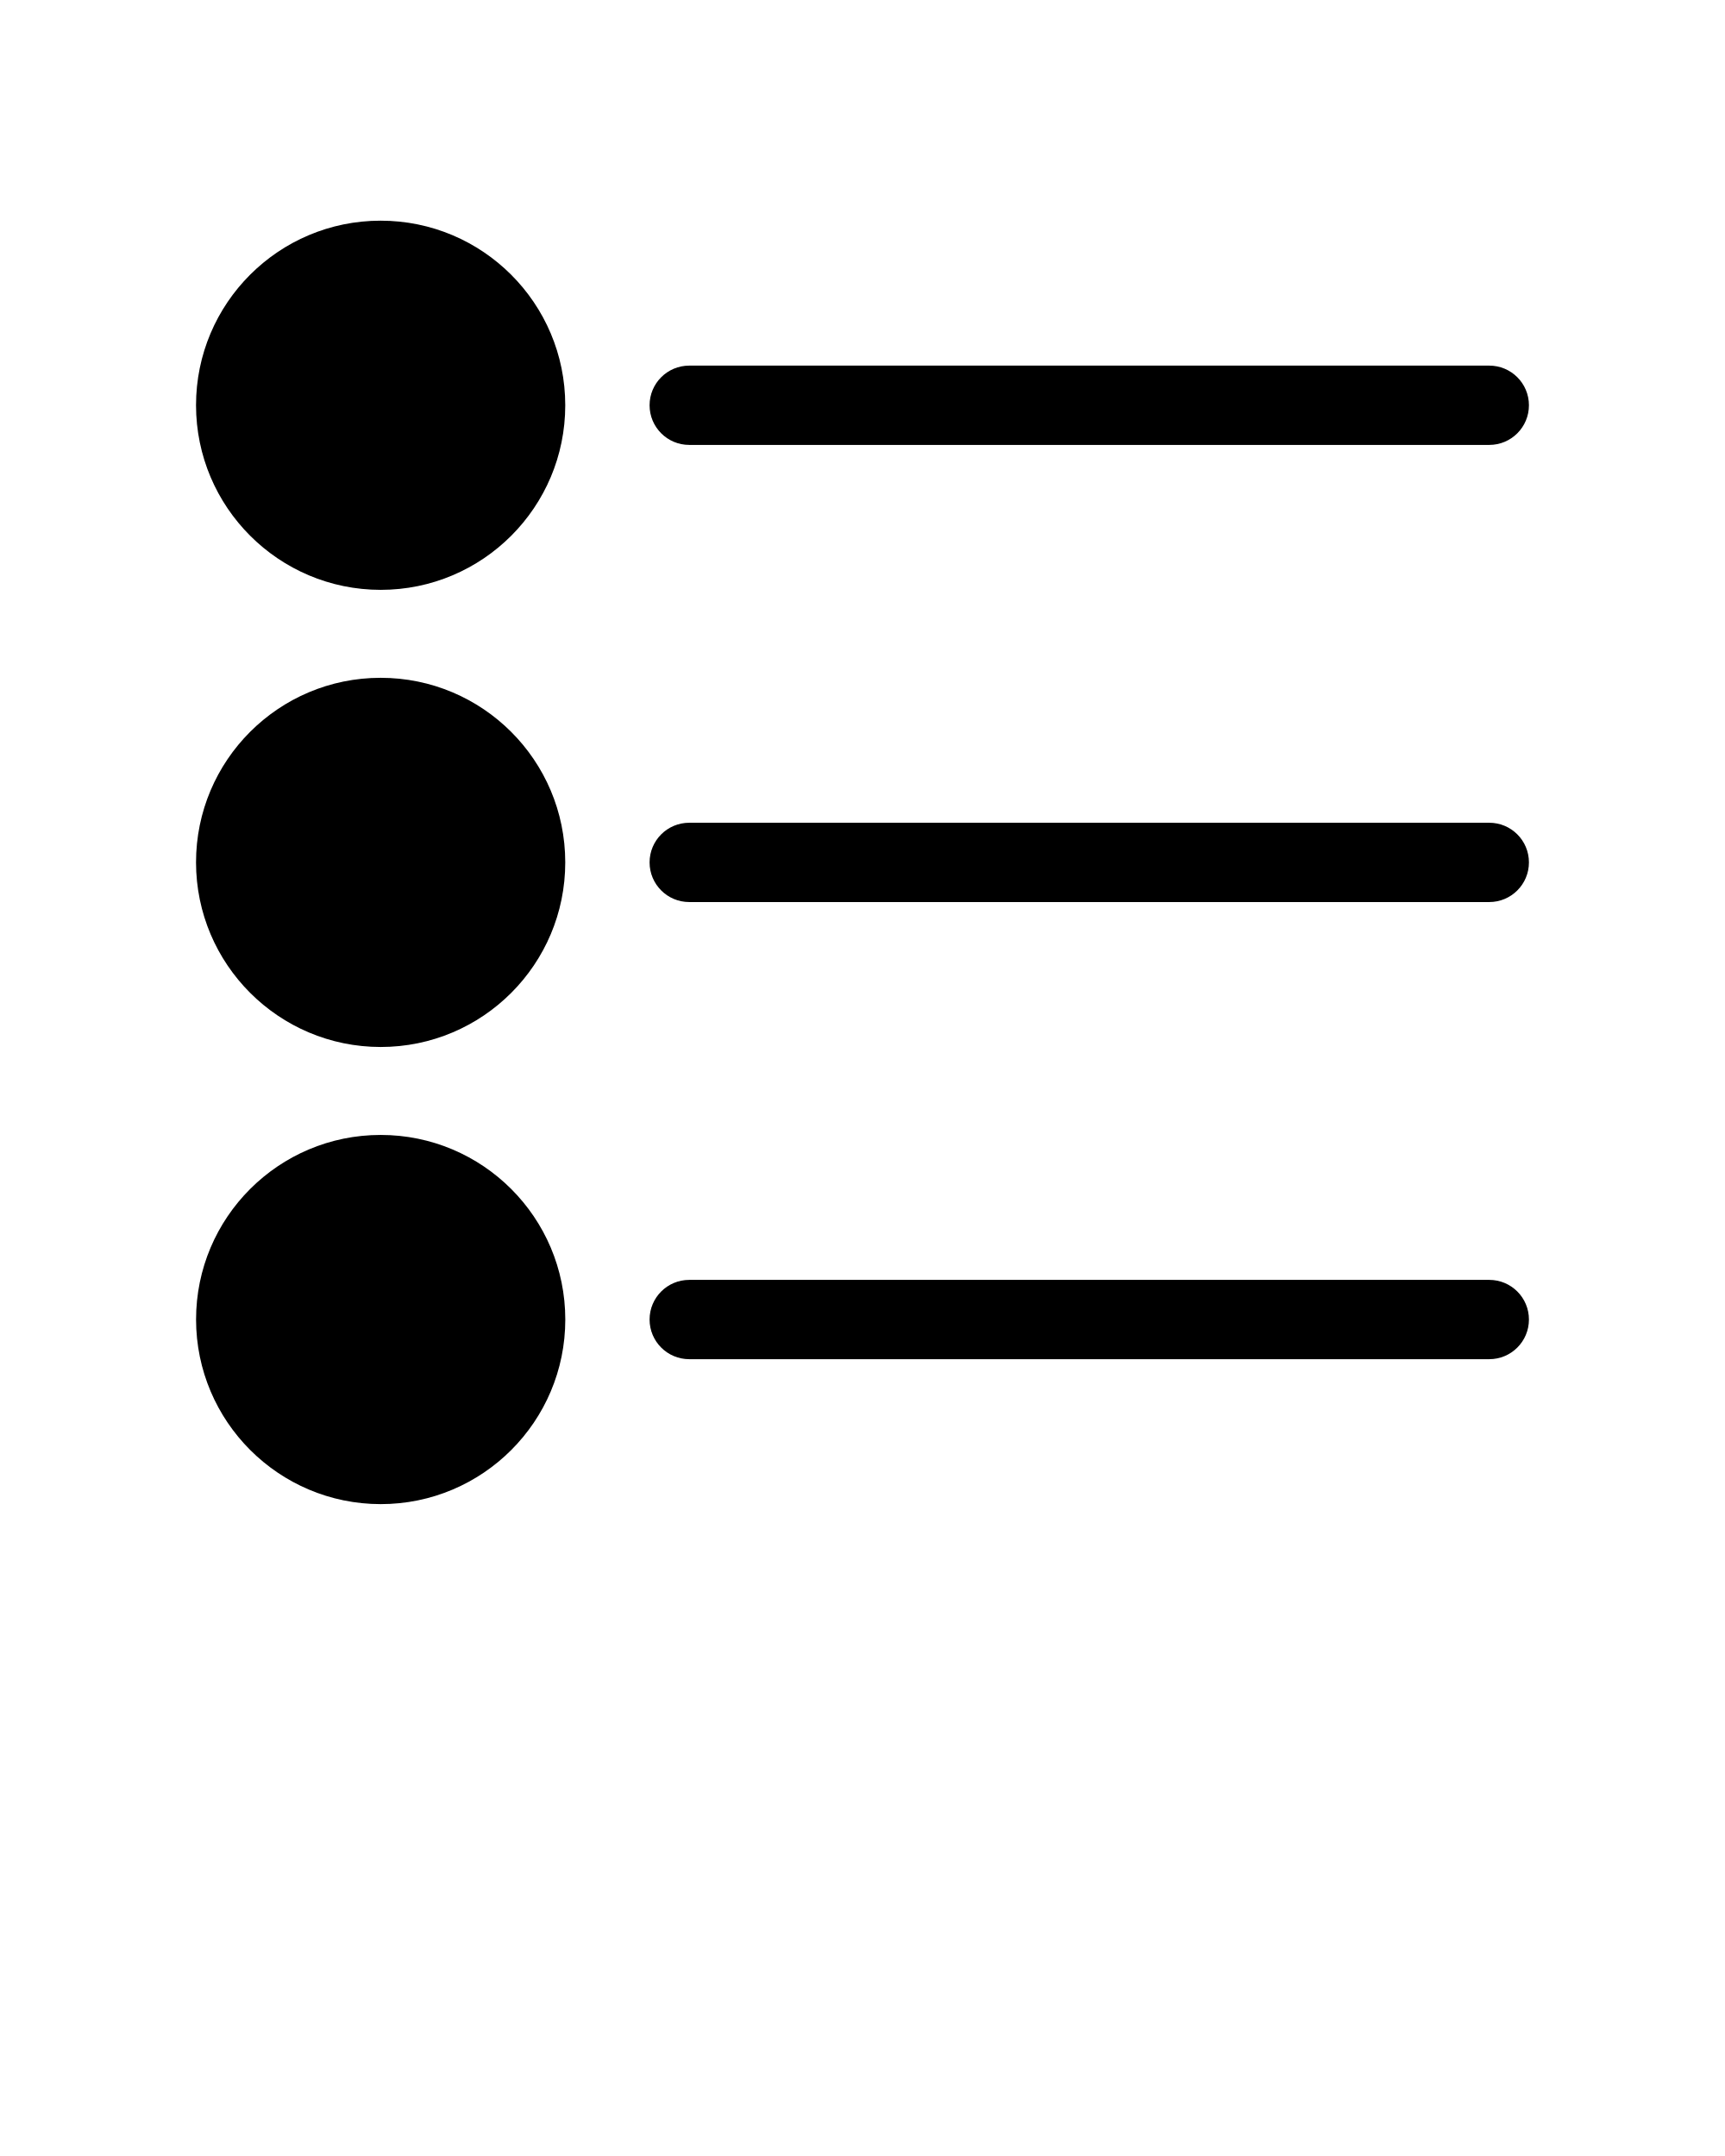
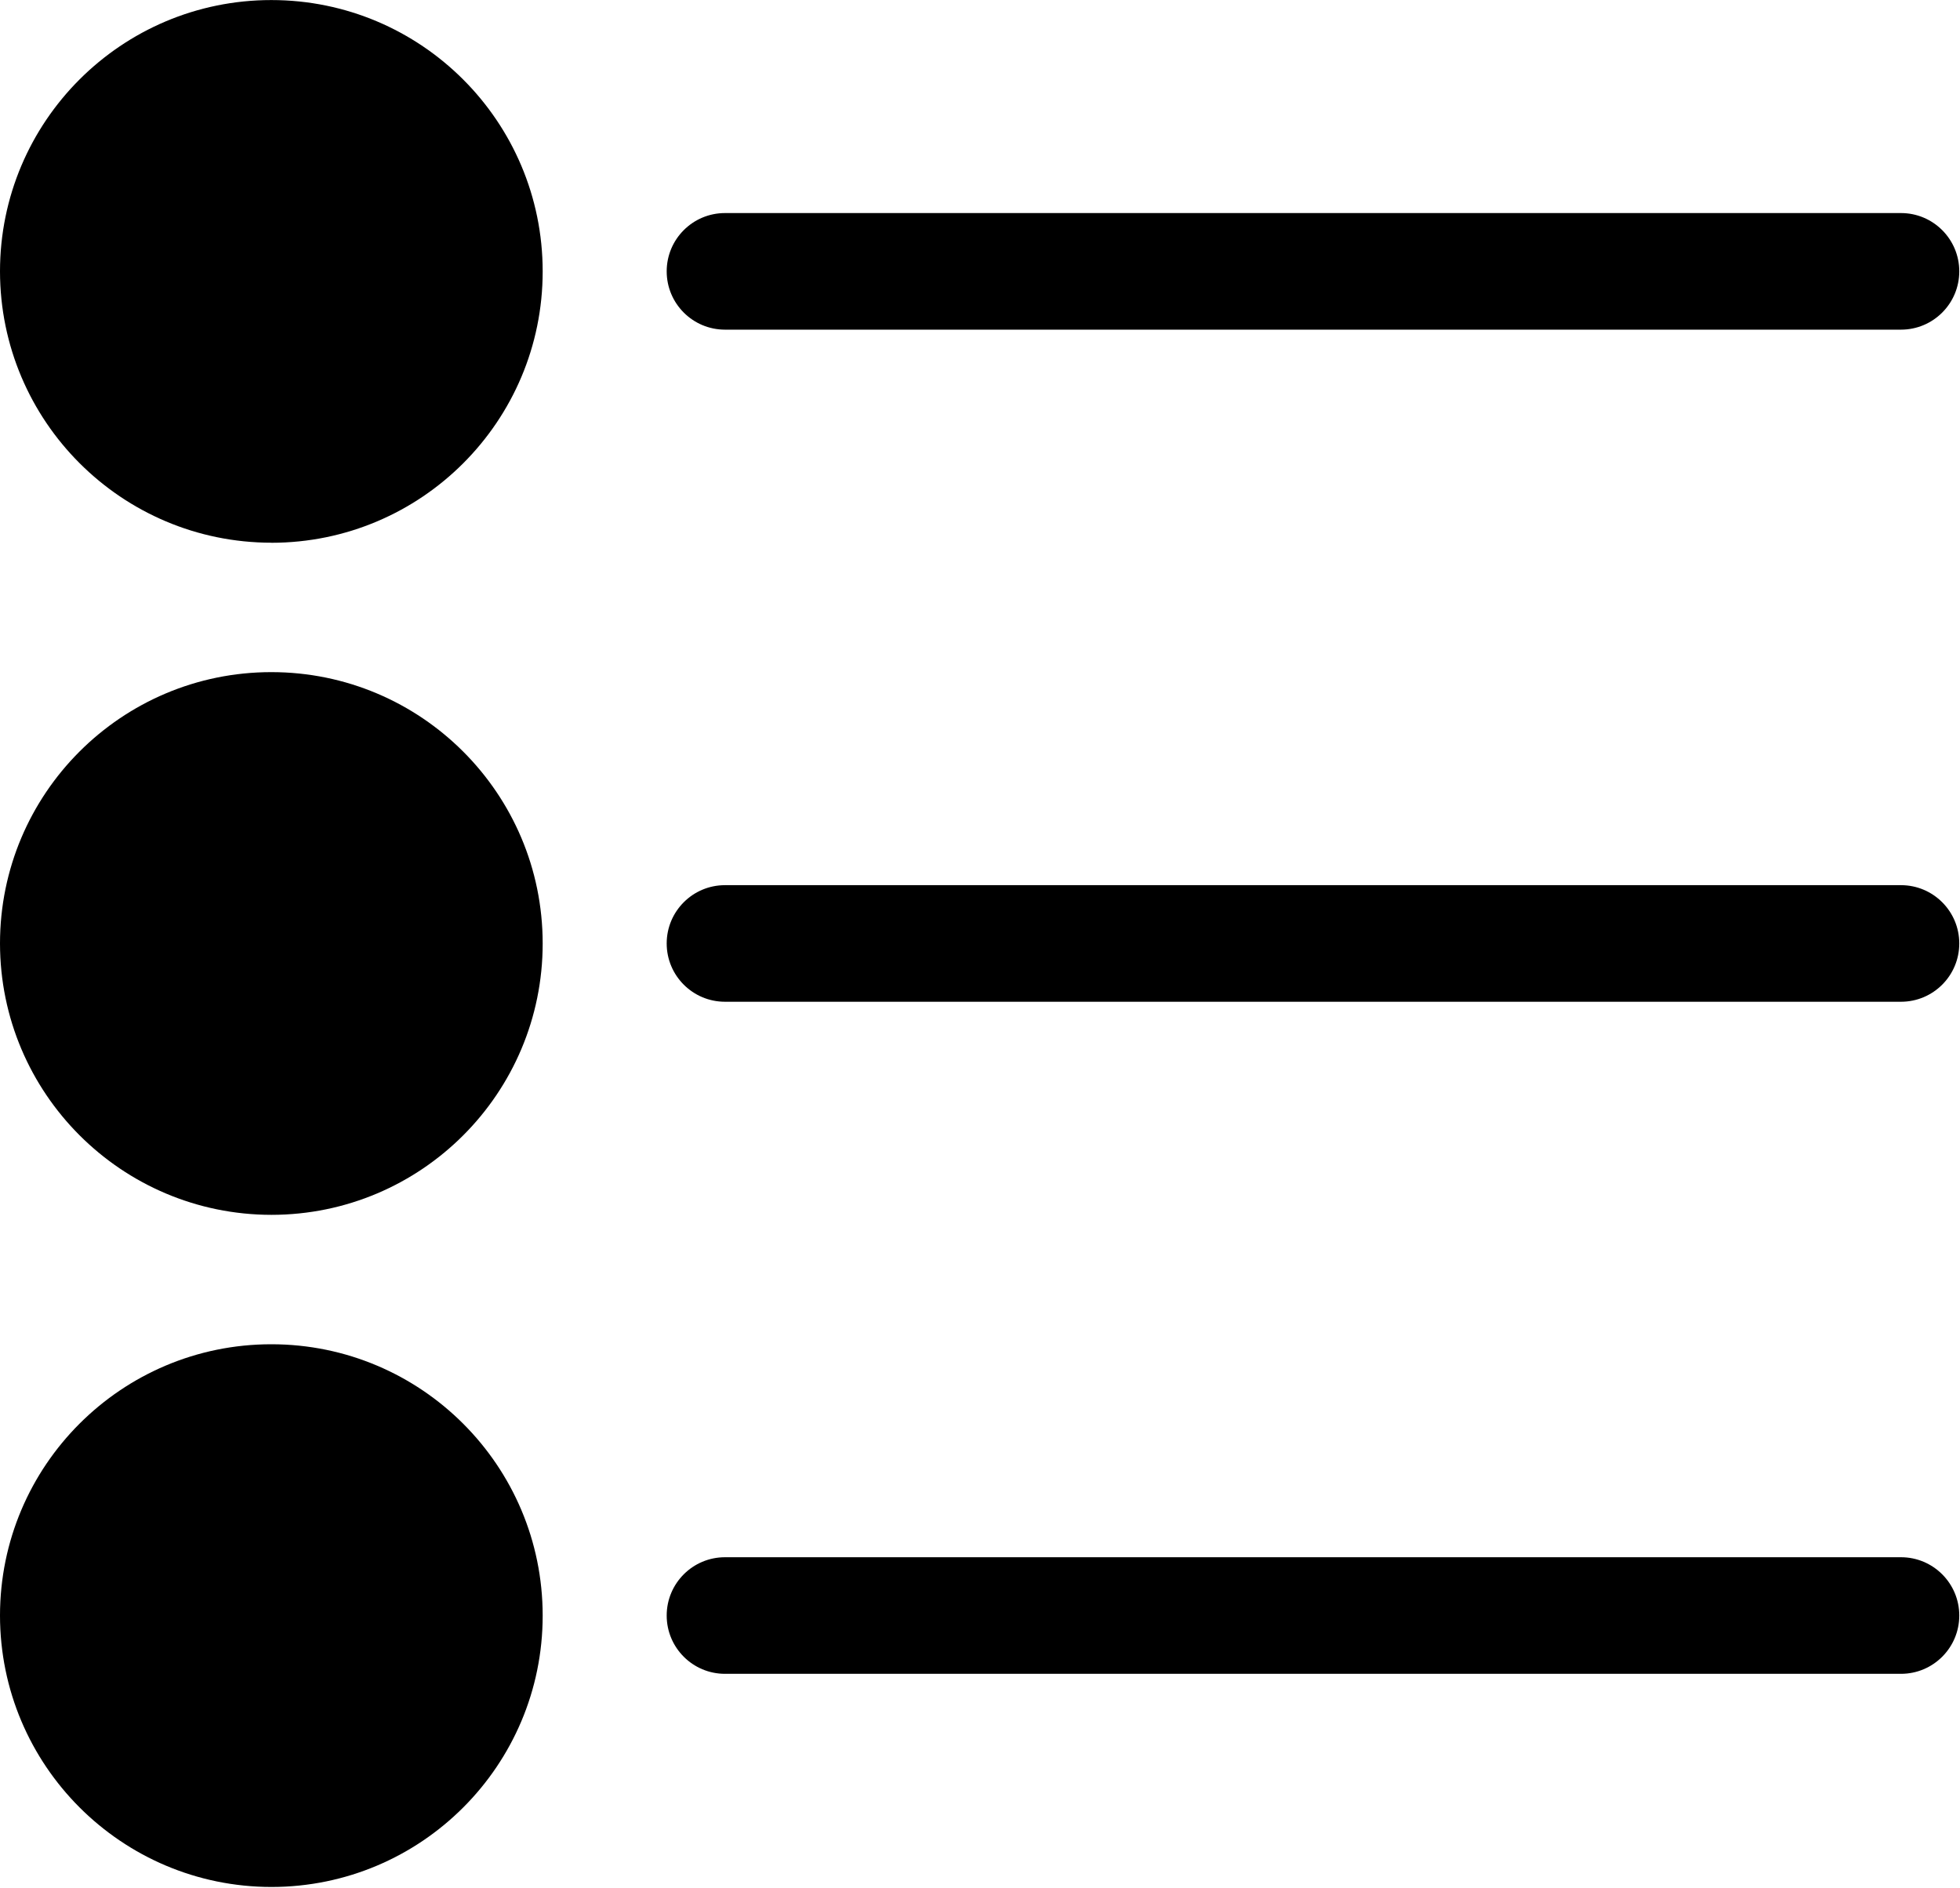
- <svg xmlns="http://www.w3.org/2000/svg" data-name="Layer 1" viewBox="0 0 174 217.5" x="0px" y="0px">
-   <path d="M38.4,105.622A18.622,18.622,0,1,0,19.773,87,18.643,18.643,0,0,0,38.4,105.622Z" />
-   <path d="M69.523,91h80.7a4,4,0,0,0,0-8h-80.7a4,4,0,0,0,0,8Z" />
-   <path d="M38.4,59.506A18.622,18.622,0,1,0,19.773,40.884,18.643,18.643,0,0,0,38.4,59.506Z" />
-   <path d="M69.523,44.884h80.7a4,4,0,0,0,0-8h-80.7a4,4,0,0,0,0,8Z" />
-   <path d="M38.4,151.738a18.622,18.622,0,1,0-18.623-18.622A18.643,18.643,0,0,0,38.4,151.738Z" />
-   <path d="M69.523,137.116h80.7a4,4,0,0,0,0-8h-80.7a4,4,0,0,0,0,8Z" />
+ <svg xmlns="http://www.w3.org/2000/svg" viewBox="0 0 134.5 129.5">
+   <path d="M 18.63,83.36 A 18.62,18.62 0 1 0 0,64.74 a 18.64,18.64 0 0 0 18.63,18.62 z" />
+   <path d="m 49.75,68.738 h 80.7 a 4,4 0 0 0 0,-8 h -80.7 a 4,4 0 0 0 0,8 z" />
+   <path d="M 18.627,37.244 A 18.62,18.62 0 1 0 0,18.62 a 18.64,18.64 0 0 0 18.63,18.62 z" />
+   <path d="m 49.75,22.62 h 80.7 a 4,4 0 0 0 0,-8 h -80.7 a 4,4 0 0 0 0,8 z" />
+   <path d="M 18.63,129.48 A 18.62,18.62 0 1 0 0,110.85 18.64,18.64 0 0 0 18.63,129.48 Z" />
+   <path d="m 49.75,114.854 h 80.7 a 4,4 0 0 0 0,-8 h -80.7 a 4,4 0 0 0 0,8 z" />
</svg>
